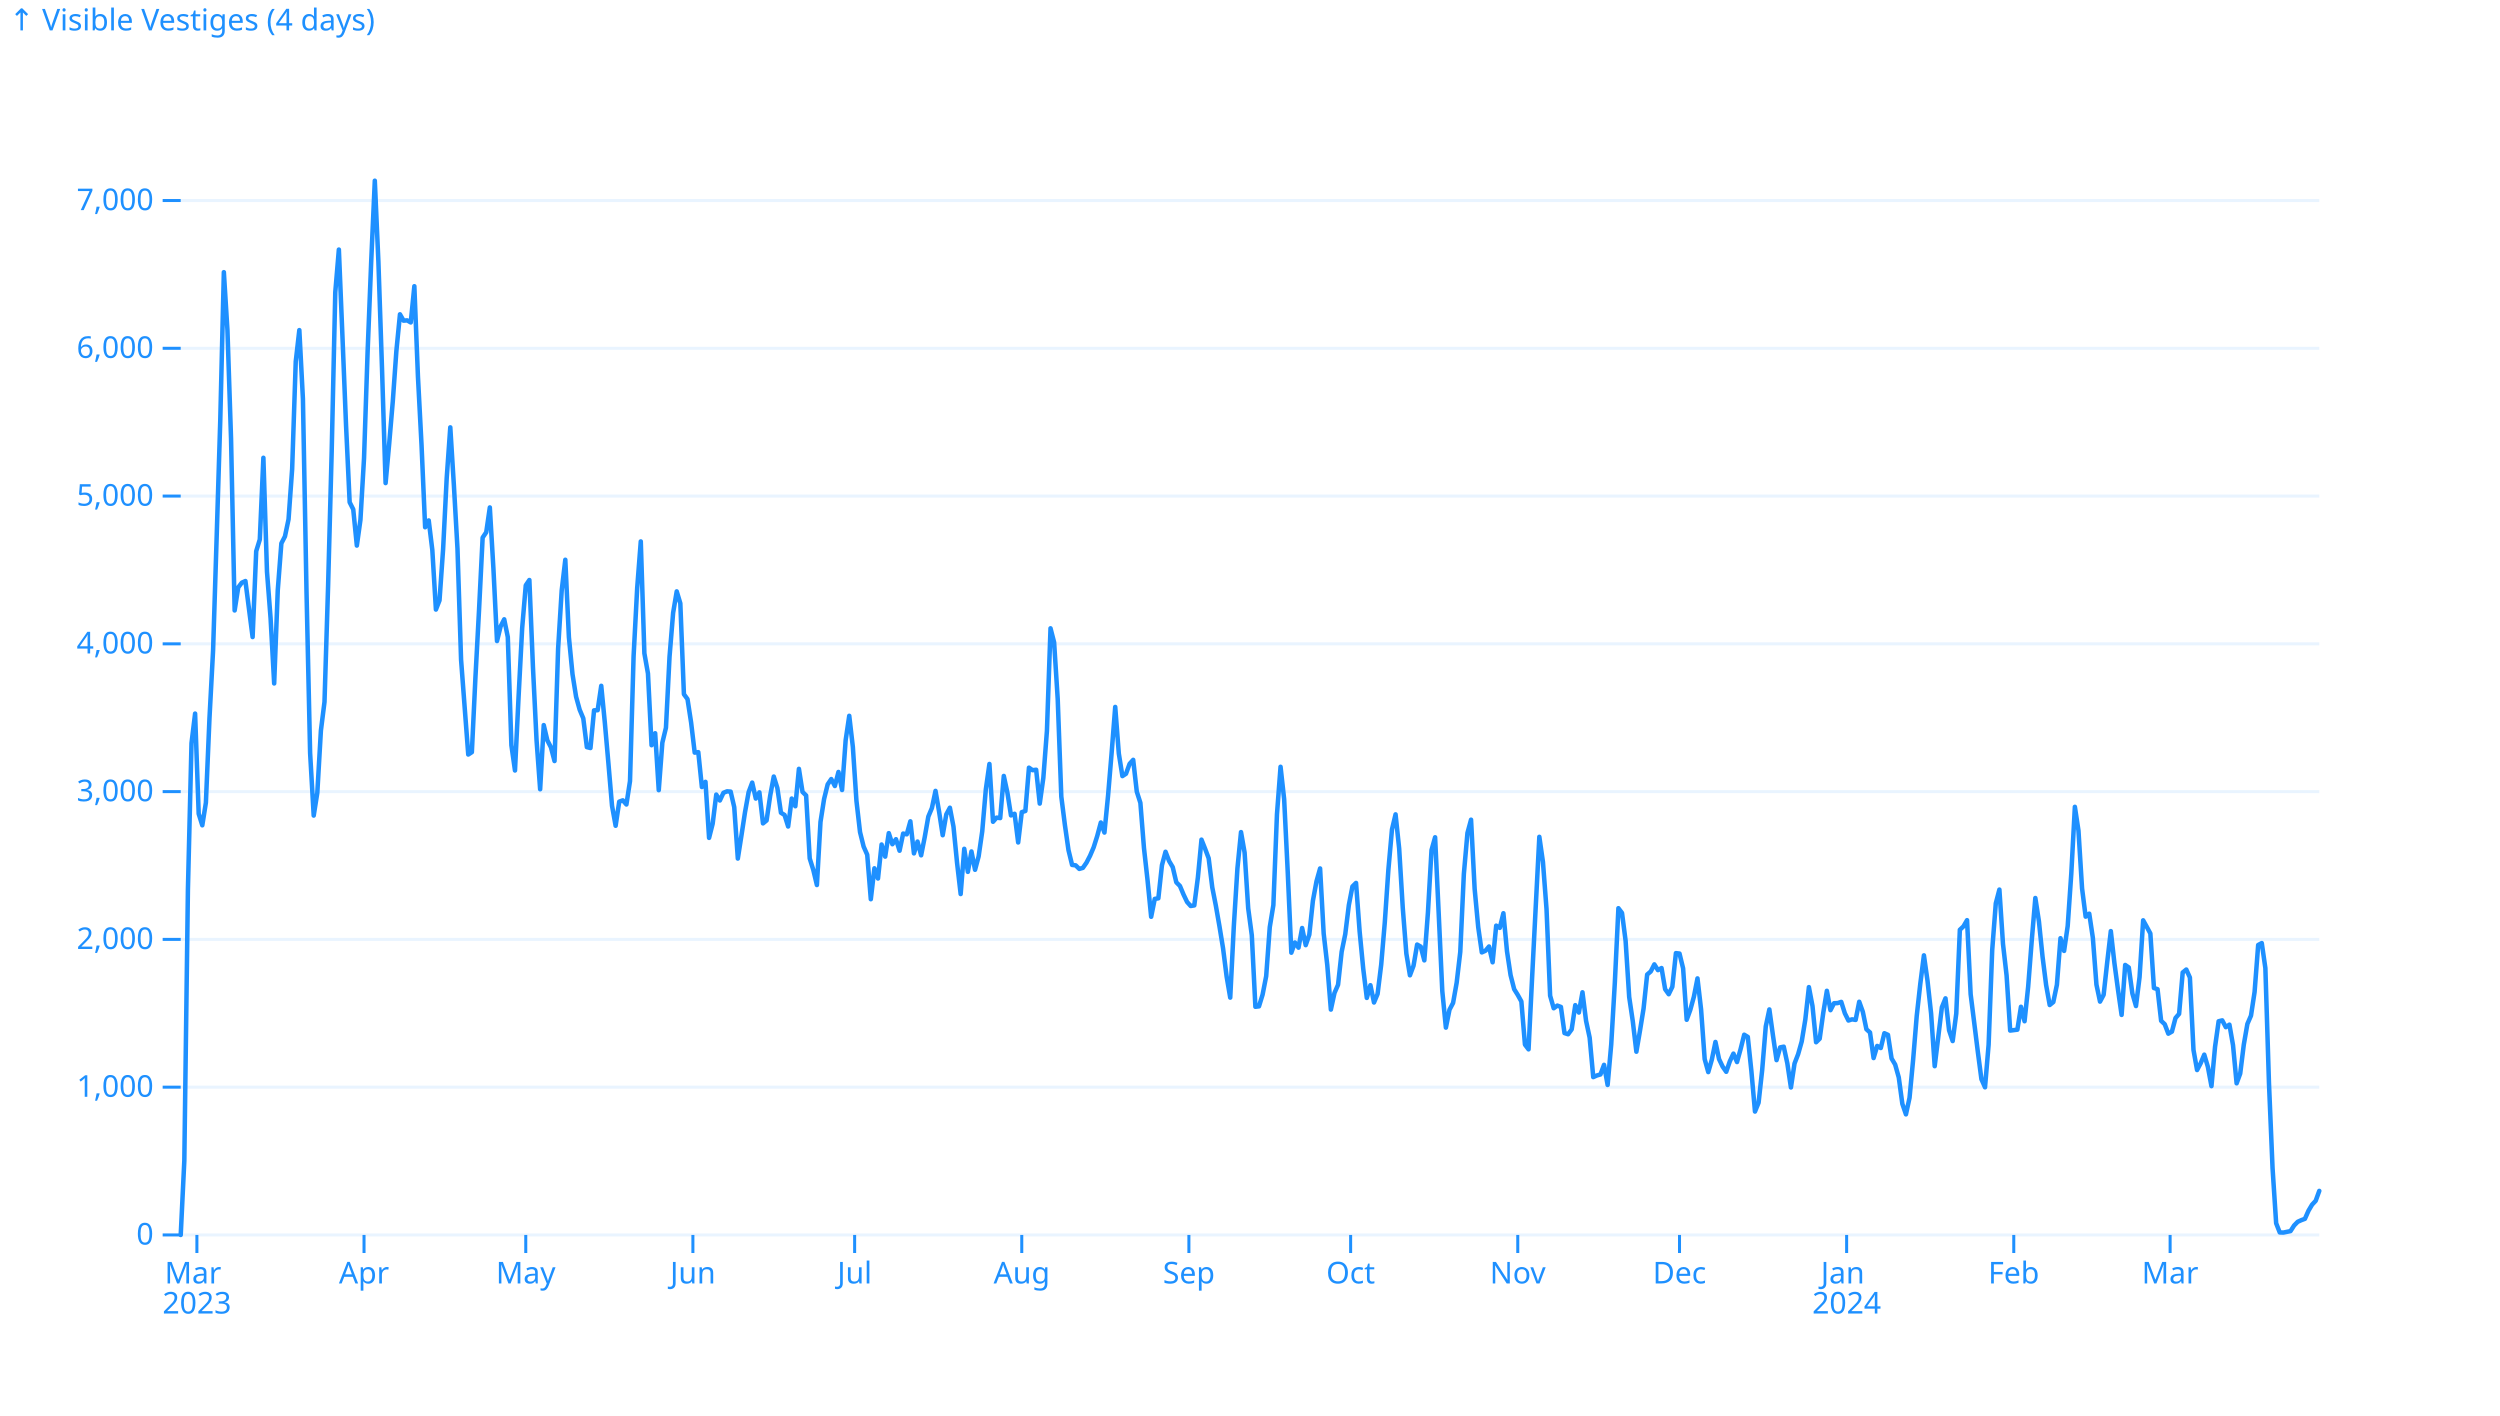
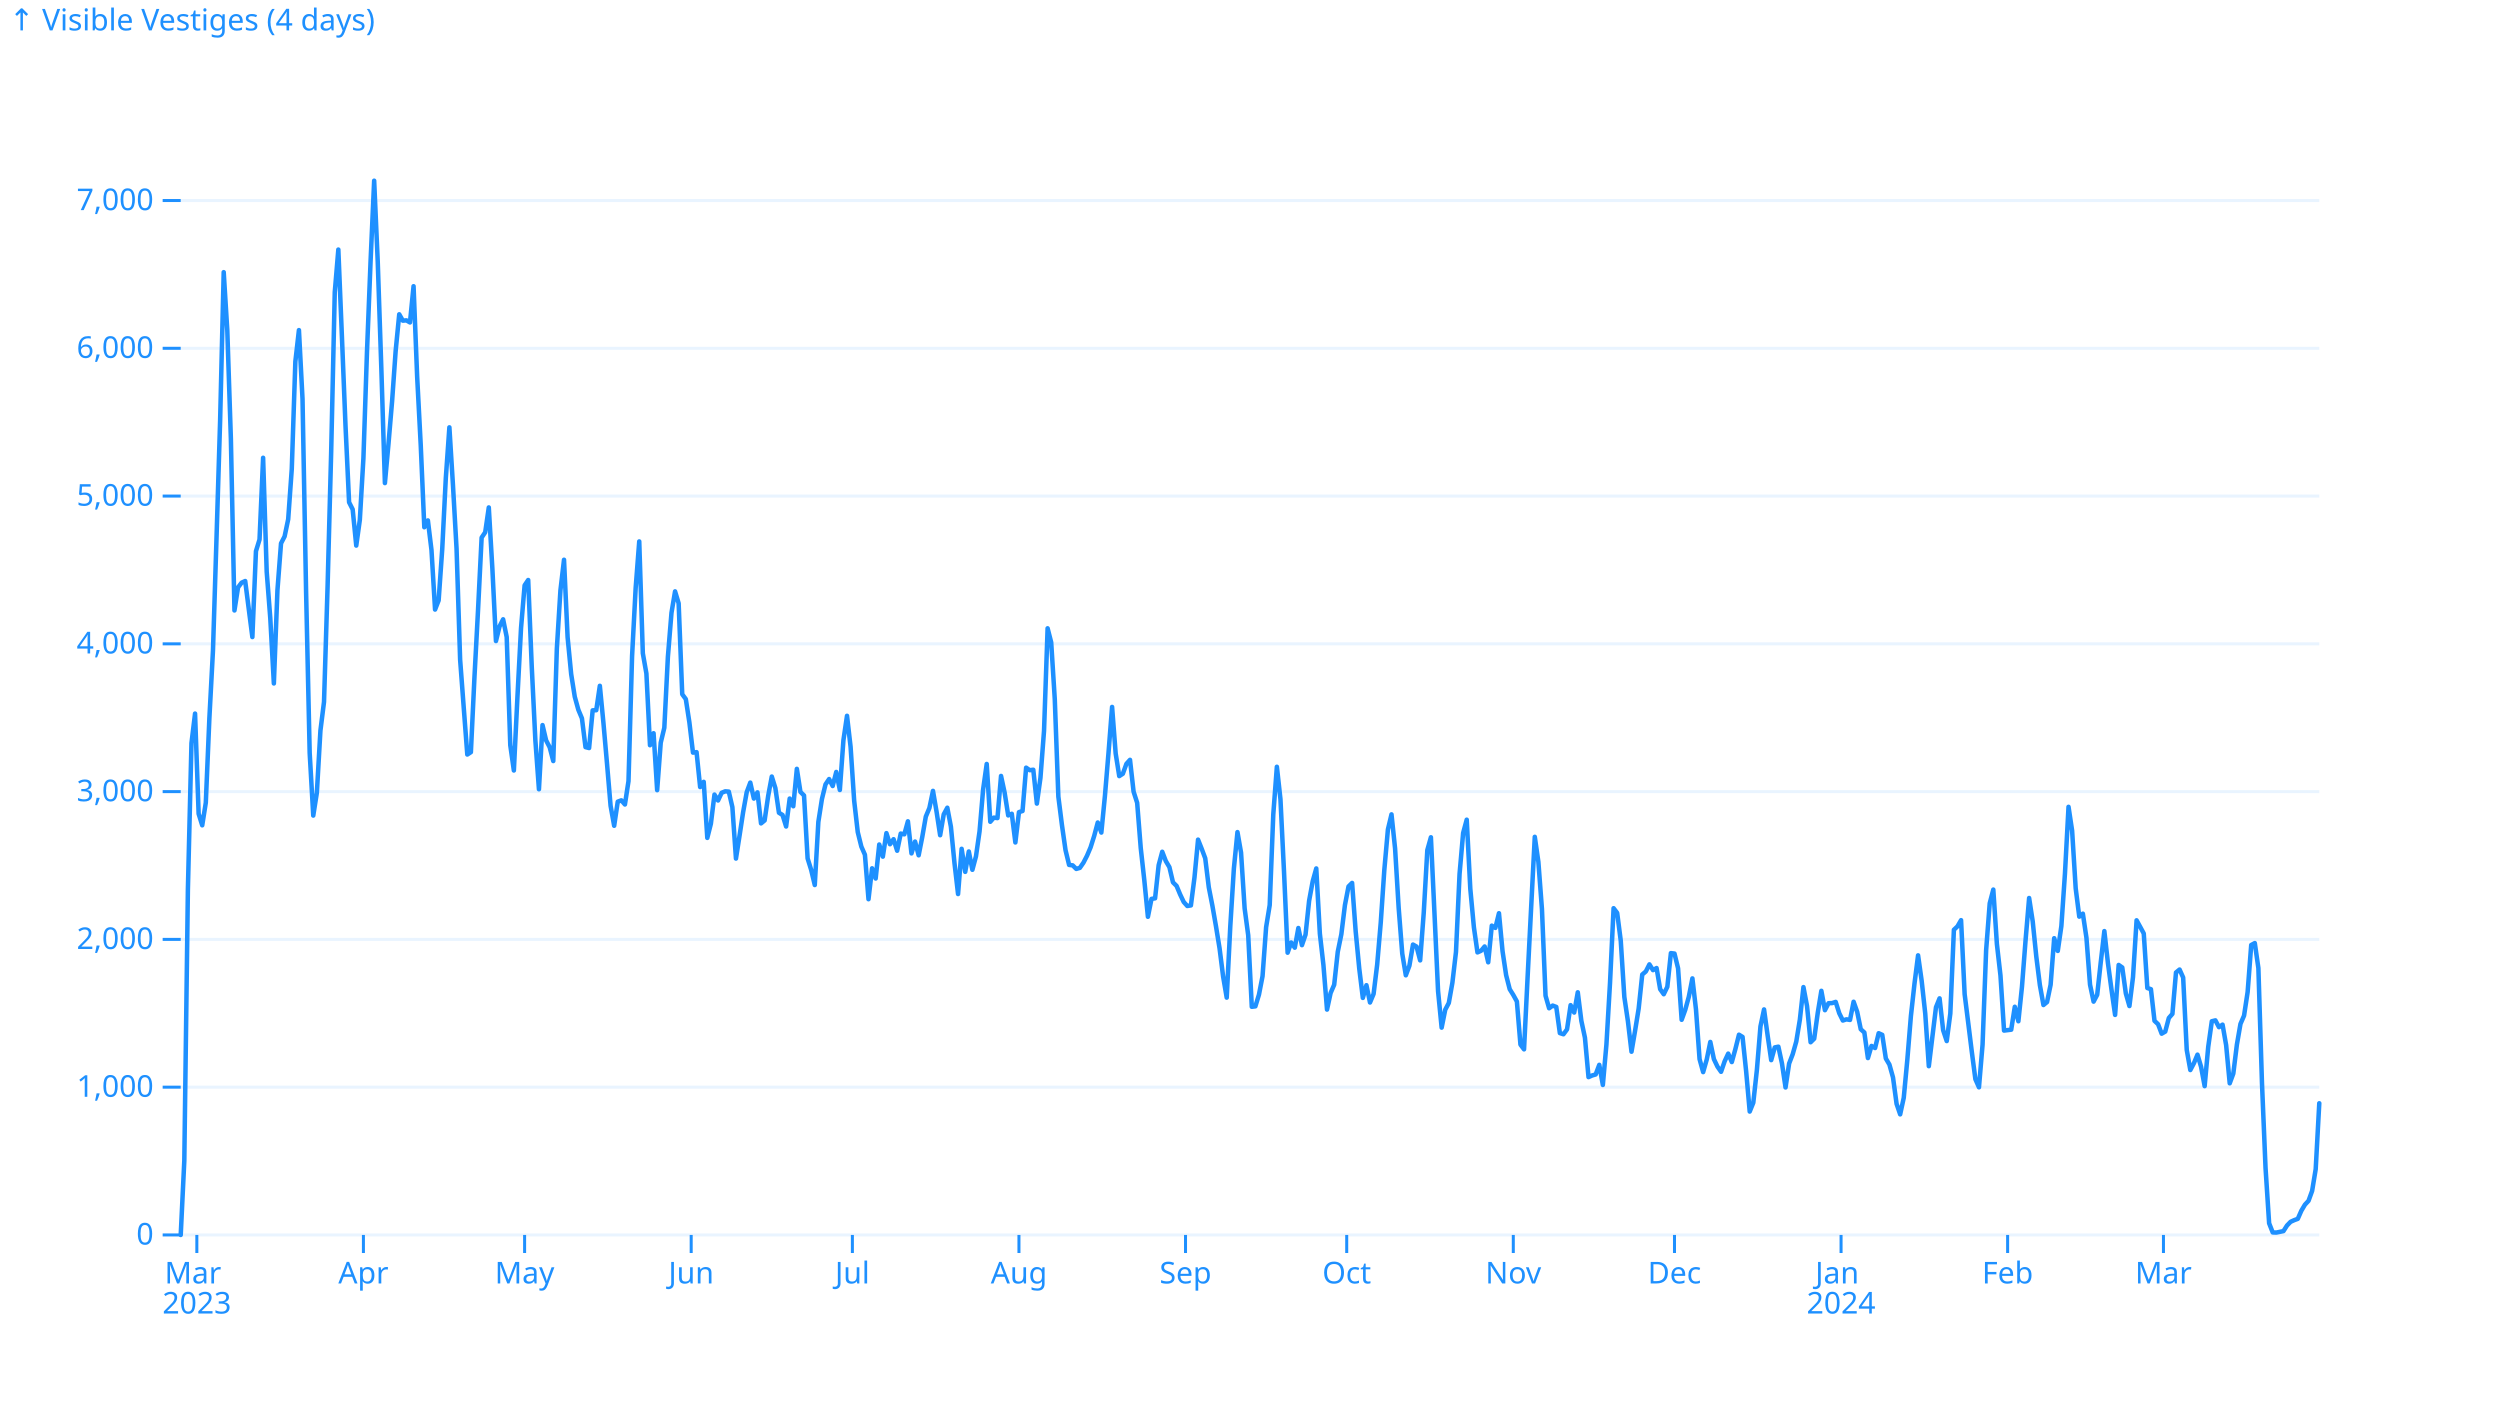
<svg xmlns="http://www.w3.org/2000/svg" class="plot-d6a7b5" fill="currentColor" font-family="system-ui, sans-serif" font-size="10" text-anchor="middle" width="830" height="470" viewBox="0 0 830 470" color="#1e90ff">
  <style>:where(.plot-d6a7b5){--plot-background: white;display:block;height:intrinsic;max-width:100%}:where(.plot-d6a7b5 text),:where(.plot-d6a7b5 tspan){white-space:pre}</style>
  <g aria-label="y-grid" stroke="currentColor" stroke-opacity=".1">
    <line x1="60" x2="770" y1="410" y2="410" />
    <line x1="60" x2="770" y1="360.939" y2="360.939" />
    <line x1="60" x2="770" y1="311.878" y2="311.878" />
    <line x1="60" x2="770" y1="262.817" y2="262.817" />
    <line x1="60" x2="770" y1="213.757" y2="213.757" />
    <line x1="60" x2="770" y1="164.696" y2="164.696" />
    <line x1="60" x2="770" y1="115.635" y2="115.635" />
    <line x1="60" x2="770" y1="66.574" y2="66.574" />
  </g>
  <g aria-label="y-axis tick" fill="none" stroke="currentColor">
    <path transform="translate(60,410)" d="M0,0L-6,0" />
    <path transform="translate(60,360.9392)" d="M0,0L-6,0" />
    <path transform="translate(60,311.8783)" d="M0,0L-6,0" />
    <path transform="translate(60,262.8175)" d="M0,0L-6,0" />
    <path transform="translate(60,213.7567)" d="M0,0L-6,0" />
    <path transform="translate(60,164.6958)" d="M0,0L-6,0" />
    <path transform="translate(60,115.635)" d="M0,0L-6,0" />
    <path transform="translate(60,66.57415)" d="M0,0L-6,0" />
  </g>
  <g aria-label="y-axis tick label" text-anchor="end" font-variant="tabular-nums">
    <text y=".32em" transform="translate(-9,0) translate(60,410)">0</text>
    <text y=".32em" transform="translate(-9,0) translate(60,360.9392)">1,000</text>
    <text y=".32em" transform="translate(-9,0) translate(60,311.8783)">2,000</text>
    <text y=".32em" transform="translate(-9,0) translate(60,262.8175)">3,000</text>
    <text y=".32em" transform="translate(-9,0) translate(60,213.7567)">4,000</text>
    <text y=".32em" transform="translate(-9,0) translate(60,164.6958)">5,000</text>
    <text y=".32em" transform="translate(-9,0) translate(60,115.635)">6,000</text>
    <text y=".32em" transform="translate(-9,0) translate(60,66.57415)">7,000</text>
  </g>
  <g aria-label="y-axis label" text-anchor="start">
    <text y=".71em" transform="translate(-57,-57) translate(60,60)">↑ Visible Vestiges (4 days)</text>
  </g>
  <g aria-label="x-axis tick" fill="none" stroke="currentColor">
-     <path transform="translate(65.36975,410)" d="M0,0L0,6" />
-     <path transform="translate(120.8571,410)" d="M0,0L0,6" />
-     <path transform="translate(174.5546,410)" d="M0,0L0,6" />
-     <path transform="translate(230.042,410)" d="M0,0L0,6" />
-     <path transform="translate(283.7395,410)" d="M0,0L0,6" />
-     <path transform="translate(339.2269,410)" d="M0,0L0,6" />
-     <path transform="translate(394.7143,410)" d="M0,0L0,6" />
-     <path transform="translate(448.4118,410)" d="M0,0L0,6" />
-     <path transform="translate(503.8992,410)" d="M0,0L0,6" />
-     <path transform="translate(557.5966,410)" d="M0,0L0,6" />
-     <path transform="translate(613.084,410)" d="M0,0L0,6" />
-     <path transform="translate(668.5714,410)" d="M0,0L0,6" />
-     <path transform="translate(720.479,410)" d="M0,0L0,6" />
+     <path transform="translate(65.35176,410)" d="M0,0L0,6" />
+     <path transform="translate(120.6533,410)" d="M0,0L0,6" />
+     <path transform="translate(174.1709,410)" d="M0,0L0,6" />
+     <path transform="translate(229.4724,410)" d="M0,0L0,6" />
+     <path transform="translate(282.9899,410)" d="M0,0L0,6" />
+     <path transform="translate(338.2915,410)" d="M0,0L0,6" />
+     <path transform="translate(393.593,410)" d="M0,0L0,6" />
+     <path transform="translate(447.1106,410)" d="M0,0L0,6" />
+     <path transform="translate(502.4121,410)" d="M0,0L0,6" />
+     <path transform="translate(555.9296,410)" d="M0,0L0,6" />
+     <path transform="translate(611.2312,410)" d="M0,0L0,6" />
+     <path transform="translate(666.5327,410)" d="M0,0L0,6" />
+     <path transform="translate(718.2663,410)" d="M0,0L0,6" />
  </g>
  <g aria-label="x-axis tick label" font-variant="tabular-nums">
-     <text transform="translate(0,9) translate(65.36975,410)">
+     <text transform="translate(0,9) translate(65.35176,410)">
      <tspan x="0" y=".71em">Mar</tspan>
      <tspan x="0" dy="1em">2023</tspan>
    </text>
-     <text y=".71em" transform="translate(0,9) translate(120.8571,410)">Apr</text>
-     <text y=".71em" transform="translate(0,9) translate(174.5546,410)">May</text>
-     <text y=".71em" transform="translate(0,9) translate(230.042,410)">Jun</text>
-     <text y=".71em" transform="translate(0,9) translate(283.7395,410)">Jul</text>
-     <text y=".71em" transform="translate(0,9) translate(339.2269,410)">Aug</text>
-     <text y=".71em" transform="translate(0,9) translate(394.7143,410)">Sep</text>
-     <text y=".71em" transform="translate(0,9) translate(448.4118,410)">Oct</text>
-     <text y=".71em" transform="translate(0,9) translate(503.8992,410)">Nov</text>
-     <text y=".71em" transform="translate(0,9) translate(557.5966,410)">Dec</text>
-     <text transform="translate(0,9) translate(613.084,410)">
+     <text y=".71em" transform="translate(0,9) translate(120.6533,410)">Apr</text>
+     <text y=".71em" transform="translate(0,9) translate(174.1709,410)">May</text>
+     <text y=".71em" transform="translate(0,9) translate(229.4724,410)">Jun</text>
+     <text y=".71em" transform="translate(0,9) translate(282.9899,410)">Jul</text>
+     <text y=".71em" transform="translate(0,9) translate(338.2915,410)">Aug</text>
+     <text y=".71em" transform="translate(0,9) translate(393.593,410)">Sep</text>
+     <text y=".71em" transform="translate(0,9) translate(447.1106,410)">Oct</text>
+     <text y=".71em" transform="translate(0,9) translate(502.4121,410)">Nov</text>
+     <text y=".71em" transform="translate(0,9) translate(555.9296,410)">Dec</text>
+     <text transform="translate(0,9) translate(611.2312,410)">
      <tspan x="0" y=".71em">Jan</tspan>
      <tspan x="0" dy="1em">2024</tspan>
    </text>
-     <text y=".71em" transform="translate(0,9) translate(668.5714,410)">Feb</text>
-     <text y=".71em" transform="translate(0,9) translate(720.479,410)">Mar</text>
+     <text y=".71em" transform="translate(0,9) translate(666.5327,410)">Feb</text>
+     <text y=".71em" transform="translate(0,9) translate(718.2663,410)">Mar</text>
  </g>
  <g aria-label="line" fill="none" stroke="currentColor" stroke-width="1.5" stroke-linejoin="round" stroke-linecap="round">
-     <path d="M60,410L61.193,385.371L62.387,295.296L63.58,246.726L64.773,236.913L65.966,270.177L67.16,274.003L68.353,266.497L69.546,238.434L70.739,216.013L71.933,178.237L73.126,139.626L74.319,90.369L75.513,109.65L76.706,145.66L77.899,202.669L79.092,195.015L80.286,193.445L81.479,192.906L82.672,202.227L83.866,211.5L85.059,182.996L86.252,179.12L87.445,151.989L88.639,189.815L89.832,205.22L91.025,226.905L92.218,195.948L93.412,180.395L94.605,178.089L95.798,172.398L96.992,155.718L98.185,120.05L99.378,109.601L100.571,132.463L101.765,196.683L102.958,250.013L104.151,270.765L105.345,263.21L106.538,242.555L107.731,233.038L108.924,194.623L110.118,149.978L111.311,97.041L112.504,82.862L113.697,111.808L114.891,141.343L116.084,166.756L117.277,169.111L118.471,181.131L119.664,172.595L120.857,152.136L122.05,116.665L123.244,86.689L124.437,60L125.63,86.934L126.824,122.258L128.017,160.378L129.21,147.328L130.403,133.297L131.597,116.518L132.79,104.351L133.983,106.461L135.176,106.362L136.37,107.049L137.563,95.029L138.756,125.006L139.95,147.77L141.143,175.048L142.336,172.791L143.529,182.603L144.723,202.375L145.916,199.333L147.109,182.358L148.303,158.759L149.496,141.883L150.689,161.114L151.882,182.161L153.076,219.055L154.269,234.853L155.462,250.503L156.655,249.718L157.849,224.795L159.042,202.473L160.235,178.482L161.429,176.716L162.622,168.474L163.815,188.785L165.008,212.825L166.202,207.967L167.395,205.613L168.588,211.5L169.782,247.412L170.975,255.802L172.168,231.32L173.361,208.507L174.555,194.329L175.748,192.562L176.941,221.508L178.134,245.744L179.328,262.033L180.521,240.74L181.714,245.793L182.908,248.099L184.101,252.662L185.294,215.327L186.487,195.997L187.681,185.841L188.874,211.549L190.067,223.814L191.261,231.32L192.454,235.638L193.647,238.483L194.84,248.05L196.034,248.345L197.227,235.834L198.42,235.785L199.613,227.69L200.807,239.955L202,253.496L203.193,267.527L204.387,274.151L205.58,266.154L206.773,265.712L207.966,267.086L209.16,259.334L210.353,217.829L211.546,195.212L212.739,179.757L213.933,216.897L215.126,223.618L216.319,247.412L217.513,243.438L218.706,262.327L219.899,246.578L221.092,241.623L222.286,218.025L223.479,203.454L224.672,196.34L225.866,200.314L227.059,230.486L228.252,232.105L229.445,239.857L230.639,249.865L231.832,249.718L233.025,261.297L234.218,259.579L235.412,278.174L236.605,273.464L237.798,263.799L238.992,265.761L240.185,263.21L241.378,262.719L242.571,262.817L243.765,267.969L244.958,285.042L246.151,277.438L247.345,269.637L248.538,263.014L249.731,259.825L250.924,265.123L252.118,263.063L253.311,273.366L254.504,272.384L255.697,264.191L256.891,257.813L258.084,261.64L259.277,269.833L260.471,270.569L261.664,274.396L262.857,265.123L264.05,267.675L265.244,255.262L266.437,262.916L267.63,264.093L268.824,284.993L270.017,288.82L271.21,293.824L272.403,272.875L273.597,265.271L274.79,260.414L275.983,258.647L277.176,260.953L278.37,256.292L279.563,262.278L280.756,245.744L281.95,237.649L283.143,247.952L284.336,265.859L285.529,276.26L286.723,281.068L287.916,283.766L289.109,298.534L290.303,288.28L291.496,291.665L292.689,280.381L293.882,284.404L295.076,276.604L296.269,280.283L297.462,278.615L298.655,282.442L299.849,276.751L301.042,276.996L302.235,272.679L303.429,283.325L304.622,279.4L305.815,283.963L307.008,277.928L308.202,271.109L309.395,268.263L310.588,262.572L311.782,269.49L312.975,277.29L314.168,270.373L315.361,268.165L316.555,274.445L317.748,286.514L318.941,296.817L320.134,281.804L321.328,289.458L322.521,282.687L323.714,288.771L324.908,284.306L326.101,276.015L327.294,262.082L328.487,253.643L329.681,272.826L330.874,271.452L332.067,271.599L333.261,257.617L334.454,263.161L335.647,270.716L336.84,270.177L338.034,279.694L339.227,269.637L340.42,269.244L341.613,254.87L342.807,255.704L344,255.556L345.193,266.791L346.387,258.255L347.58,242.653L348.773,208.605L349.966,213.266L351.16,232.105L352.353,264.486L353.546,273.905L354.739,282.246L355.933,287.152L357.126,287.299L358.319,288.476L359.513,288.133L360.706,286.416L361.899,284.11L363.092,281.313L364.286,277.536L365.479,273.071L366.672,276.407L367.866,264.24L369.059,249.964L370.252,234.706L371.445,250.16L372.639,257.666L373.832,256.881L375.025,253.594L376.218,252.269L377.412,262.817L378.605,266.546L379.798,281.559L380.992,292.303L382.185,304.372L383.378,298.436L384.571,298.239L385.765,287.25L386.958,282.785L388.151,285.876L389.345,287.888L390.538,292.941L391.731,294.118L392.924,296.964L394.118,299.466L395.311,300.791L396.504,300.594L397.697,291.322L398.891,278.762L400.084,281.755L401.277,284.944L402.471,294.609L403.664,300.692L404.857,307.512L406.05,314.822L407.244,324.242L408.437,331.208L409.63,307.463L410.824,288.329L412.017,276.26L413.21,283.08L414.403,301.576L415.597,310.505L416.79,334.25L417.983,334.103L419.176,330.227L420.37,324.094L421.563,307.806L422.756,300.496L423.95,270.373L425.143,254.575L426.336,265.32L427.529,289.556L428.723,316.294L429.916,312.909L431.109,314.626L432.303,308.101L433.496,313.792L434.689,310.308L435.882,299.073L437.076,292.597L438.269,288.329L439.462,309.965L440.655,320.415L441.849,335.182L443.042,329.687L444.235,326.94L445.429,315.999L446.622,310.161L447.815,300.496L449.008,294.315L450.202,293.137L451.395,309.229L452.588,321.592L453.782,331.306L454.975,327.087L456.168,332.827L457.361,329.982L458.555,320.268L459.748,306.285L460.941,288.771L462.134,275.377L463.328,270.373L464.521,281.706L465.714,301.379L466.908,316.588L468.101,323.8L469.294,320.611L470.487,313.595L471.681,314.282L472.874,318.845L474.067,303.047L475.261,282.246L476.454,277.977L477.647,303.293L478.84,329.05L480.034,341.168L481.227,335.231L482.42,332.974L483.613,326.253L484.807,316.049L486,290.144L487.193,276.555L488.387,272.139L489.58,295.1L490.773,307.855L491.966,316.196L493.16,315.656L494.353,314.233L495.546,319.483L496.739,307.316L497.933,308.052L499.126,303.195L500.319,315.803L501.513,323.751L502.706,328.412L503.899,330.325L505.092,332.484L506.286,346.81L507.479,348.38L508.672,324.291L509.866,300.938L511.059,277.83L512.252,286.121L513.445,301.821L514.639,330.571L515.832,334.741L517.025,333.858L518.218,334.299L519.412,342.983L520.605,343.375L521.798,341.756L522.992,333.71L524.185,336.163L525.378,329.442L526.571,338.911L527.765,344.504L528.958,357.603L530.151,357.063L531.345,356.72L532.538,353.531L533.731,360.203L534.924,346.761L536.118,326.351L537.311,301.526L538.504,303.096L539.697,312.32L540.891,331.012L542.084,339.058L543.277,349.165L544.471,342.198L545.664,334.839L546.857,323.555L548.05,322.525L549.244,320.17L550.437,322.083L551.63,321.396L552.824,328.412L554.017,330.08L555.21,327.627L556.403,316.441L557.597,316.588L558.79,321.494L559.983,338.567L561.176,335.28L562.37,330.914L563.563,324.83L564.756,335.133L565.95,351.618L567.143,355.935L568.336,351.765L569.529,345.927L570.723,351.618L571.916,354.12L573.109,355.837L574.303,352.354L575.496,349.802L576.689,352.599L577.882,348.281L579.076,343.523L580.269,344.258L581.462,355.641L582.655,369.034L583.849,366.091L585.042,355.248L586.235,340.775L587.429,335.133L588.622,343.768L589.815,351.961L591.008,347.742L592.202,347.496L593.395,353.04L594.588,361.037L595.782,353.089L596.975,349.999L598.168,345.779L599.361,338.518L600.555,327.725L601.748,334.005L602.941,346.025L604.134,344.847L605.328,336.213L606.521,328.951L607.714,335.378L608.908,333.073L610.101,333.024L611.294,332.631L612.487,336.409L613.681,338.813L614.874,338.42L616.067,338.616L617.261,332.582L618.454,335.918L619.647,341.707L620.84,342.787L622.034,351.274L623.227,347.251L624.42,347.938L625.613,343.032L626.807,343.572L628,351.421L629.193,353.433L630.387,357.701L631.58,366.483L632.773,369.966L633.966,364.472L635.16,351.814L636.353,337.292L637.546,326.548L638.739,317.177L639.933,325.615L641.126,336.507L642.319,353.973L643.513,344.16L644.706,334.397L645.899,331.454L647.092,342.051L648.286,345.632L649.479,336.507L650.672,308.689L651.866,307.561L653.059,305.5L654.252,330.08L655.445,339.598L656.639,349.214L657.832,358.29L659.025,360.988L660.218,346.859L661.412,315.411L662.605,299.907L663.798,295.345L664.992,313.399L666.185,323.849L667.378,342.149L668.571,342.002L669.765,341.854L670.958,334.25L672.151,339.058L673.345,327.627L674.538,312.271L675.731,298.141L676.924,305.893L678.118,317.569L679.311,327.038L680.504,333.661L681.697,332.68L682.891,326.94L684.084,311.486L685.277,315.705L686.471,307.463L687.664,290.095L688.857,267.871L690.05,275.77L691.244,294.952L692.437,304.323L693.63,303.342L694.824,311.339L696.017,326.891L697.21,332.533L698.403,330.276L699.597,319.434L700.79,309.131L701.983,319.728L703.176,328.608L704.37,336.948L705.563,320.366L706.756,321.2L707.95,329.835L709.143,334.005L710.336,324.389L711.529,305.549L712.723,307.708L713.916,309.916L715.109,328.019L716.303,328.412L717.496,338.911L718.689,340.039L719.882,343.179L721.076,342.492L722.269,337.979L723.462,336.605L724.655,322.868L725.849,321.887L727.042,324.536L728.235,348.576L729.429,355.248L730.622,352.991L731.815,350.146L733.008,354.169L734.202,360.596L735.395,347.546L736.588,339.058L737.782,338.764L738.975,341.02L740.168,340.186L741.361,347.006L742.555,359.664L743.748,356.426L744.941,346.81L746.134,339.941L747.328,337.194L748.521,329.344L749.714,313.743L750.908,313.105L752.101,321.396L753.294,359.516L754.487,387.825L755.681,406.124L756.874,409.166L758.067,409.215L759.261,408.97L760.454,408.724L761.647,406.86L762.84,405.634L764.034,405.094L765.227,404.652L766.42,401.954L767.613,399.943L768.807,398.667L770,395.38" />
+     <path d="M60,410L61.189,385.371L62.379,295.296L63.568,246.726L64.757,236.913L65.946,270.177L67.136,274.003L68.325,266.497L69.514,238.434L70.704,216.013L71.893,178.237L73.082,139.626L74.271,90.369L75.461,109.65L76.65,145.66L77.839,202.669L79.028,195.015L80.218,193.445L81.407,192.906L82.596,202.227L83.786,211.5L84.975,182.996L86.164,179.12L87.353,151.989L88.543,189.815L89.732,205.22L90.921,226.905L92.111,195.948L93.3,180.395L94.489,178.089L95.678,172.398L96.868,155.718L98.057,120.05L99.246,109.601L100.436,132.463L101.625,196.683L102.814,250.013L104.003,270.765L105.193,263.21L106.382,242.555L107.571,233.038L108.76,194.623L109.95,149.978L111.139,97.041L112.328,82.862L113.518,111.808L114.707,141.343L115.896,166.756L117.085,169.111L118.275,181.131L119.464,172.595L120.653,152.136L121.843,116.665L123.032,86.689L124.221,60L125.41,86.934L126.6,122.258L127.789,160.378L128.978,147.328L130.168,133.297L131.357,116.518L132.546,104.351L133.735,106.461L134.925,106.362L136.114,107.049L137.303,95.029L138.492,125.006L139.682,147.77L140.871,175.048L142.06,172.791L143.25,182.603L144.439,202.375L145.628,199.333L146.817,182.358L148.007,158.759L149.196,141.883L150.385,161.114L151.575,182.161L152.764,219.055L153.953,234.853L155.142,250.503L156.332,249.718L157.521,224.795L158.71,202.473L159.899,178.482L161.089,176.716L162.278,168.474L163.467,188.785L164.657,212.825L165.846,207.967L167.035,205.613L168.224,211.5L169.414,247.412L170.603,255.802L171.792,231.32L172.982,208.507L174.171,194.329L175.36,192.562L176.549,221.508L177.739,245.744L178.928,262.033L180.117,240.74L181.307,245.793L182.496,248.099L183.685,252.662L184.874,215.327L186.064,195.997L187.253,185.841L188.442,211.549L189.631,223.814L190.821,231.32L192.01,235.638L193.199,238.483L194.389,248.05L195.578,248.345L196.767,235.834L197.956,235.785L199.146,227.69L200.335,239.955L201.524,253.496L202.714,267.527L203.903,274.151L205.092,266.154L206.281,265.712L207.471,267.086L208.66,259.334L209.849,217.829L211.039,195.212L212.228,179.757L213.417,216.897L214.606,223.618L215.796,247.412L216.985,243.438L218.174,262.327L219.363,246.578L220.553,241.623L221.742,218.025L222.931,203.454L224.121,196.34L225.31,200.314L226.499,230.486L227.688,232.105L228.878,239.857L230.067,249.865L231.256,249.718L232.446,261.297L233.635,259.579L234.824,278.174L236.013,273.464L237.203,263.799L238.392,265.761L239.581,263.21L240.771,262.719L241.96,262.817L243.149,267.969L244.338,285.042L245.528,277.438L246.717,269.637L247.906,263.014L249.095,259.825L250.285,265.123L251.474,263.063L252.663,273.366L253.853,272.384L255.042,264.191L256.231,257.813L257.42,261.64L258.61,269.833L259.799,270.569L260.988,274.396L262.178,265.123L263.367,267.675L264.556,255.262L265.745,262.916L266.935,264.093L268.124,284.993L269.313,288.82L270.503,293.824L271.692,272.875L272.881,265.271L274.07,260.414L275.26,258.647L276.449,260.953L277.638,256.292L278.827,262.278L280.017,245.744L281.206,237.649L282.395,247.952L283.585,265.859L284.774,276.26L285.963,281.068L287.152,283.766L288.342,298.534L289.531,288.28L290.72,291.665L291.91,280.381L293.099,284.404L294.288,276.604L295.477,280.283L296.667,278.615L297.856,282.442L299.045,276.751L300.235,276.996L301.424,272.679L302.613,283.325L303.802,279.4L304.992,283.963L306.181,277.928L307.37,271.109L308.559,268.263L309.749,262.572L310.938,269.49L312.127,277.29L313.317,270.373L314.506,268.165L315.695,274.445L316.884,286.514L318.074,296.817L319.263,281.804L320.452,289.458L321.642,282.687L322.831,288.771L324.02,284.306L325.209,276.015L326.399,262.082L327.588,253.643L328.777,272.826L329.966,271.452L331.156,271.599L332.345,257.617L333.534,263.161L334.724,270.716L335.913,270.177L337.102,279.694L338.291,269.637L339.481,269.244L340.67,254.87L341.859,255.704L343.049,255.556L344.238,266.791L345.427,258.255L346.616,242.653L347.806,208.605L348.995,213.266L350.184,232.105L351.374,264.486L352.563,273.905L353.752,282.246L354.941,287.152L356.131,287.299L357.32,288.476L358.509,288.133L359.698,286.416L360.888,284.11L362.077,281.313L363.266,277.536L364.456,273.071L365.645,276.407L366.834,264.24L368.023,249.964L369.213,234.706L370.402,250.16L371.591,257.666L372.781,256.881L373.97,253.594L375.159,252.269L376.348,262.817L377.538,266.546L378.727,281.559L379.916,292.303L381.106,304.372L382.295,298.436L383.484,298.239L384.673,287.25L385.863,282.785L387.052,285.876L388.241,287.888L389.43,292.941L390.62,294.118L391.809,296.964L392.998,299.466L394.188,300.791L395.377,300.594L396.566,291.322L397.755,278.762L398.945,281.755L400.134,284.944L401.323,294.609L402.513,300.692L403.702,307.512L404.891,314.822L406.08,324.242L407.27,331.208L408.459,307.463L409.648,288.329L410.838,276.26L412.027,283.08L413.216,301.576L414.405,310.505L415.595,334.25L416.784,334.103L417.973,330.227L419.162,324.094L420.352,307.806L421.541,300.496L422.73,270.373L423.92,254.575L425.109,265.32L426.298,289.556L427.487,316.294L428.677,312.909L429.866,314.626L431.055,308.101L432.245,313.792L433.434,310.308L434.623,299.073L435.812,292.597L437.002,288.329L438.191,309.965L439.38,320.415L440.57,335.182L441.759,329.687L442.948,326.94L444.137,315.999L445.327,310.161L446.516,300.496L447.705,294.315L448.894,293.137L450.084,309.229L451.273,321.592L452.462,331.306L453.652,327.087L454.841,332.827L456.03,329.982L457.219,320.268L458.409,306.285L459.598,288.771L460.787,275.377L461.977,270.373L463.166,281.706L464.355,301.379L465.544,316.588L466.734,323.8L467.923,320.611L469.112,313.595L470.302,314.282L471.491,318.845L472.68,303.047L473.869,282.246L475.059,277.977L476.248,303.293L477.437,329.05L478.626,341.168L479.816,335.231L481.005,332.974L482.194,326.253L483.384,316.049L484.573,290.144L485.762,276.555L486.951,272.139L488.141,295.1L489.33,307.855L490.519,316.196L491.709,315.656L492.898,314.233L494.087,319.483L495.276,307.316L496.466,308.052L497.655,303.195L498.844,315.803L500.034,323.751L501.223,328.412L502.412,330.325L503.601,332.484L504.791,346.81L505.98,348.38L507.169,324.291L508.358,300.938L509.548,277.83L510.737,286.121L511.926,301.821L513.116,330.571L514.305,334.741L515.494,333.858L516.683,334.299L517.873,342.983L519.062,343.375L520.251,341.756L521.441,333.71L522.63,336.163L523.819,329.442L525.008,338.911L526.198,344.504L527.387,357.603L528.576,357.063L529.765,356.72L530.955,353.531L532.144,360.203L533.333,346.761L534.523,326.351L535.712,301.526L536.901,303.096L538.09,312.32L539.28,331.012L540.469,339.058L541.658,349.165L542.848,342.198L544.037,334.839L545.226,323.555L546.415,322.525L547.605,320.17L548.794,322.083L549.983,321.396L551.173,328.412L552.362,330.08L553.551,327.627L554.74,316.441L555.93,316.588L557.119,321.494L558.308,338.567L559.497,335.28L560.687,330.914L561.876,324.83L563.065,335.133L564.255,351.618L565.444,355.935L566.633,351.765L567.822,345.927L569.012,351.618L570.201,354.12L571.39,355.837L572.58,352.354L573.769,349.802L574.958,352.599L576.147,348.281L577.337,343.523L578.526,344.258L579.715,355.641L580.905,369.034L582.094,366.091L583.283,355.248L584.472,340.775L585.662,335.133L586.851,343.768L588.04,351.961L589.229,347.742L590.419,347.496L591.608,353.04L592.797,361.037L593.987,353.089L595.176,349.999L596.365,345.779L597.554,338.518L598.744,327.725L599.933,334.005L601.122,346.025L602.312,344.847L603.501,336.213L604.69,328.951L605.879,335.378L607.069,333.073L608.258,333.024L609.447,332.631L610.637,336.409L611.826,338.813L613.015,338.42L614.204,338.616L615.394,332.582L616.583,335.918L617.772,341.707L618.961,342.787L620.151,351.274L621.34,347.251L622.529,347.938L623.719,343.032L624.908,343.572L626.097,351.421L627.286,353.433L628.476,357.701L629.665,366.483L630.854,369.966L632.044,364.472L633.233,351.814L634.422,337.292L635.611,326.548L636.801,317.177L637.99,325.615L639.179,336.507L640.369,353.973L641.558,344.16L642.747,334.397L643.936,331.454L645.126,342.051L646.315,345.632L647.504,336.507L648.693,308.689L649.883,307.561L651.072,305.5L652.261,330.08L653.451,339.598L654.64,349.214L655.829,358.29L657.018,360.988L658.208,346.859L659.397,315.411L660.586,299.907L661.776,295.345L662.965,313.399L664.154,323.849L665.343,342.149L666.533,342.002L667.722,341.854L668.911,334.25L670.101,339.058L671.29,327.627L672.479,312.271L673.668,298.141L674.858,305.893L676.047,317.569L677.236,327.038L678.425,333.661L679.615,332.68L680.804,326.94L681.993,311.486L683.183,315.705L684.372,307.463L685.561,290.095L686.75,267.871L687.94,275.77L689.129,294.952L690.318,304.323L691.508,303.342L692.697,311.339L693.886,326.891L695.075,332.533L696.265,330.276L697.454,319.434L698.643,309.131L699.832,319.728L701.022,328.608L702.211,336.948L703.4,320.366L704.59,321.2L705.779,329.835L706.968,334.005L708.157,324.389L709.347,305.549L710.536,307.708L711.725,309.916L712.915,328.019L714.104,328.412L715.293,338.911L716.482,340.039L717.672,343.179L718.861,342.492L720.05,337.979L721.24,336.605L722.429,322.868L723.618,321.887L724.807,324.536L725.997,348.576L727.186,355.248L728.375,352.991L729.564,350.146L730.754,354.169L731.943,360.596L733.132,347.546L734.322,339.058L735.511,338.764L736.7,341.02L737.889,340.186L739.079,347.006L740.268,359.664L741.457,356.426L742.647,346.81L743.836,339.941L745.025,337.194L746.214,329.344L747.404,313.743L748.593,313.105L749.782,321.396L750.972,359.516L752.161,387.825L753.35,406.124L754.539,409.166L755.729,409.215L756.918,408.97L758.107,408.724L759.296,406.86L760.486,405.634L761.675,405.094L762.864,404.652L764.054,401.954L765.243,399.943L766.432,398.667L767.621,395.38L768.811,388.168L770,366.287" />
  </g>
</svg>
